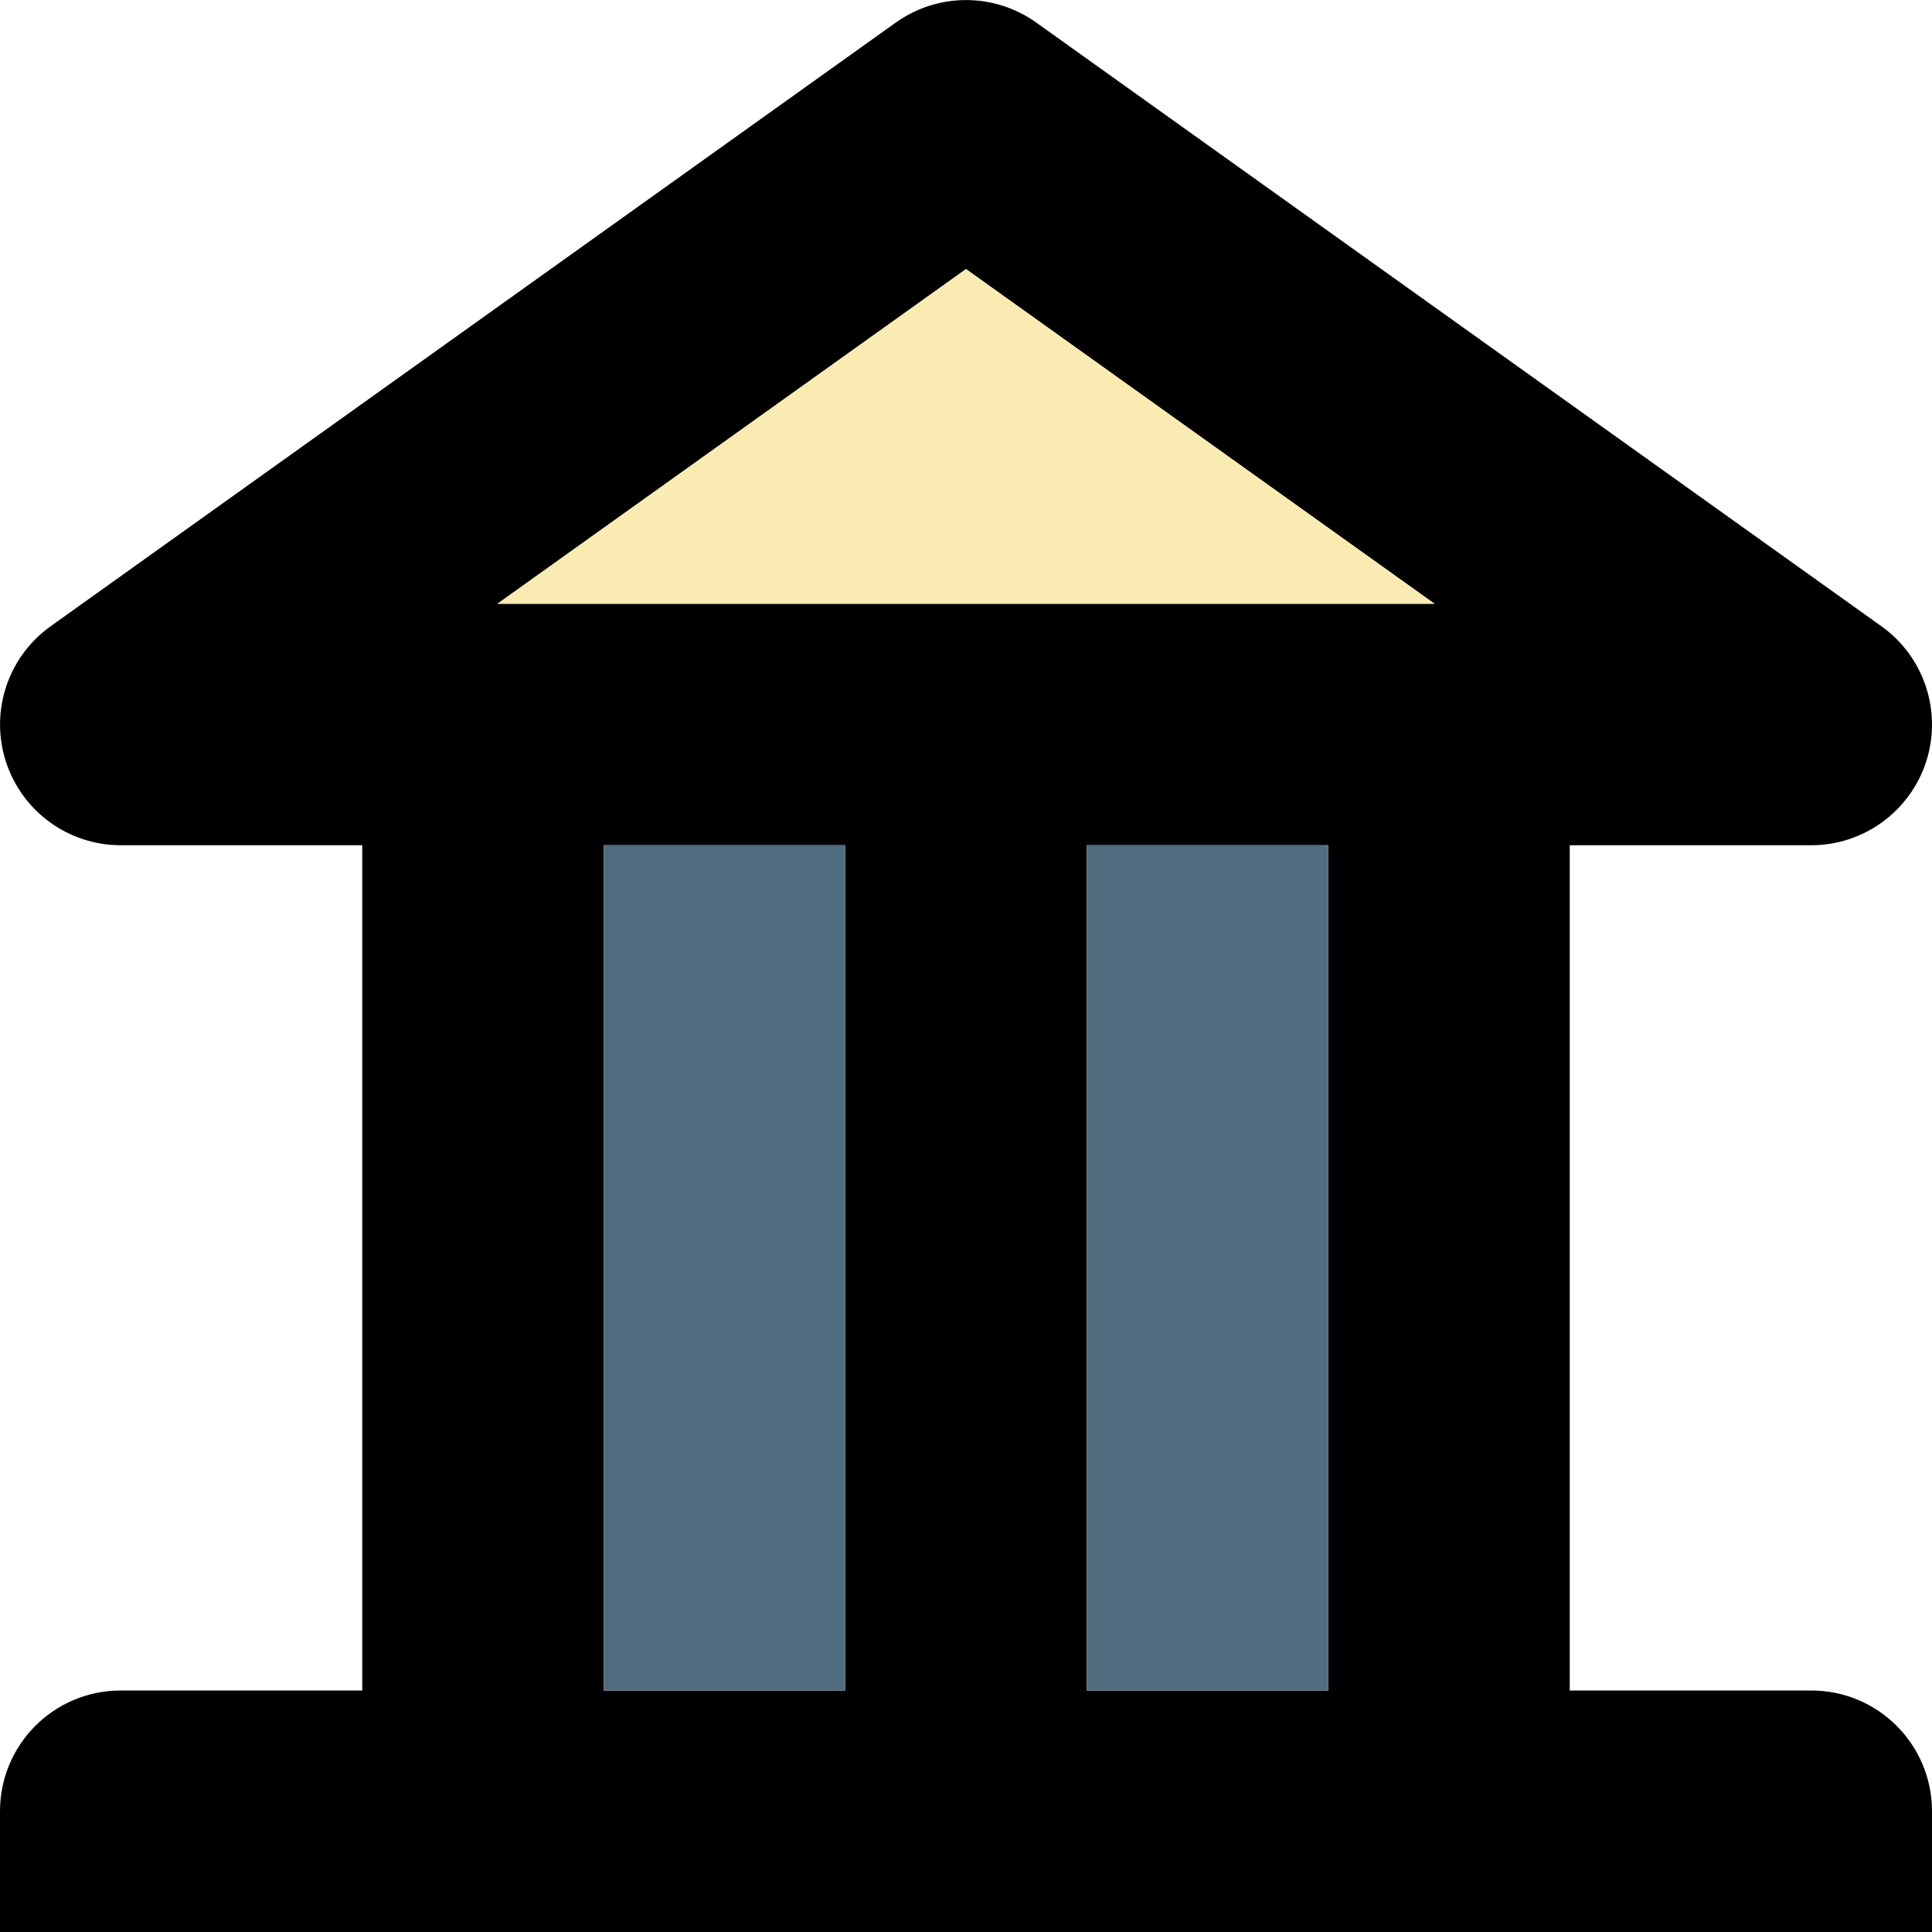
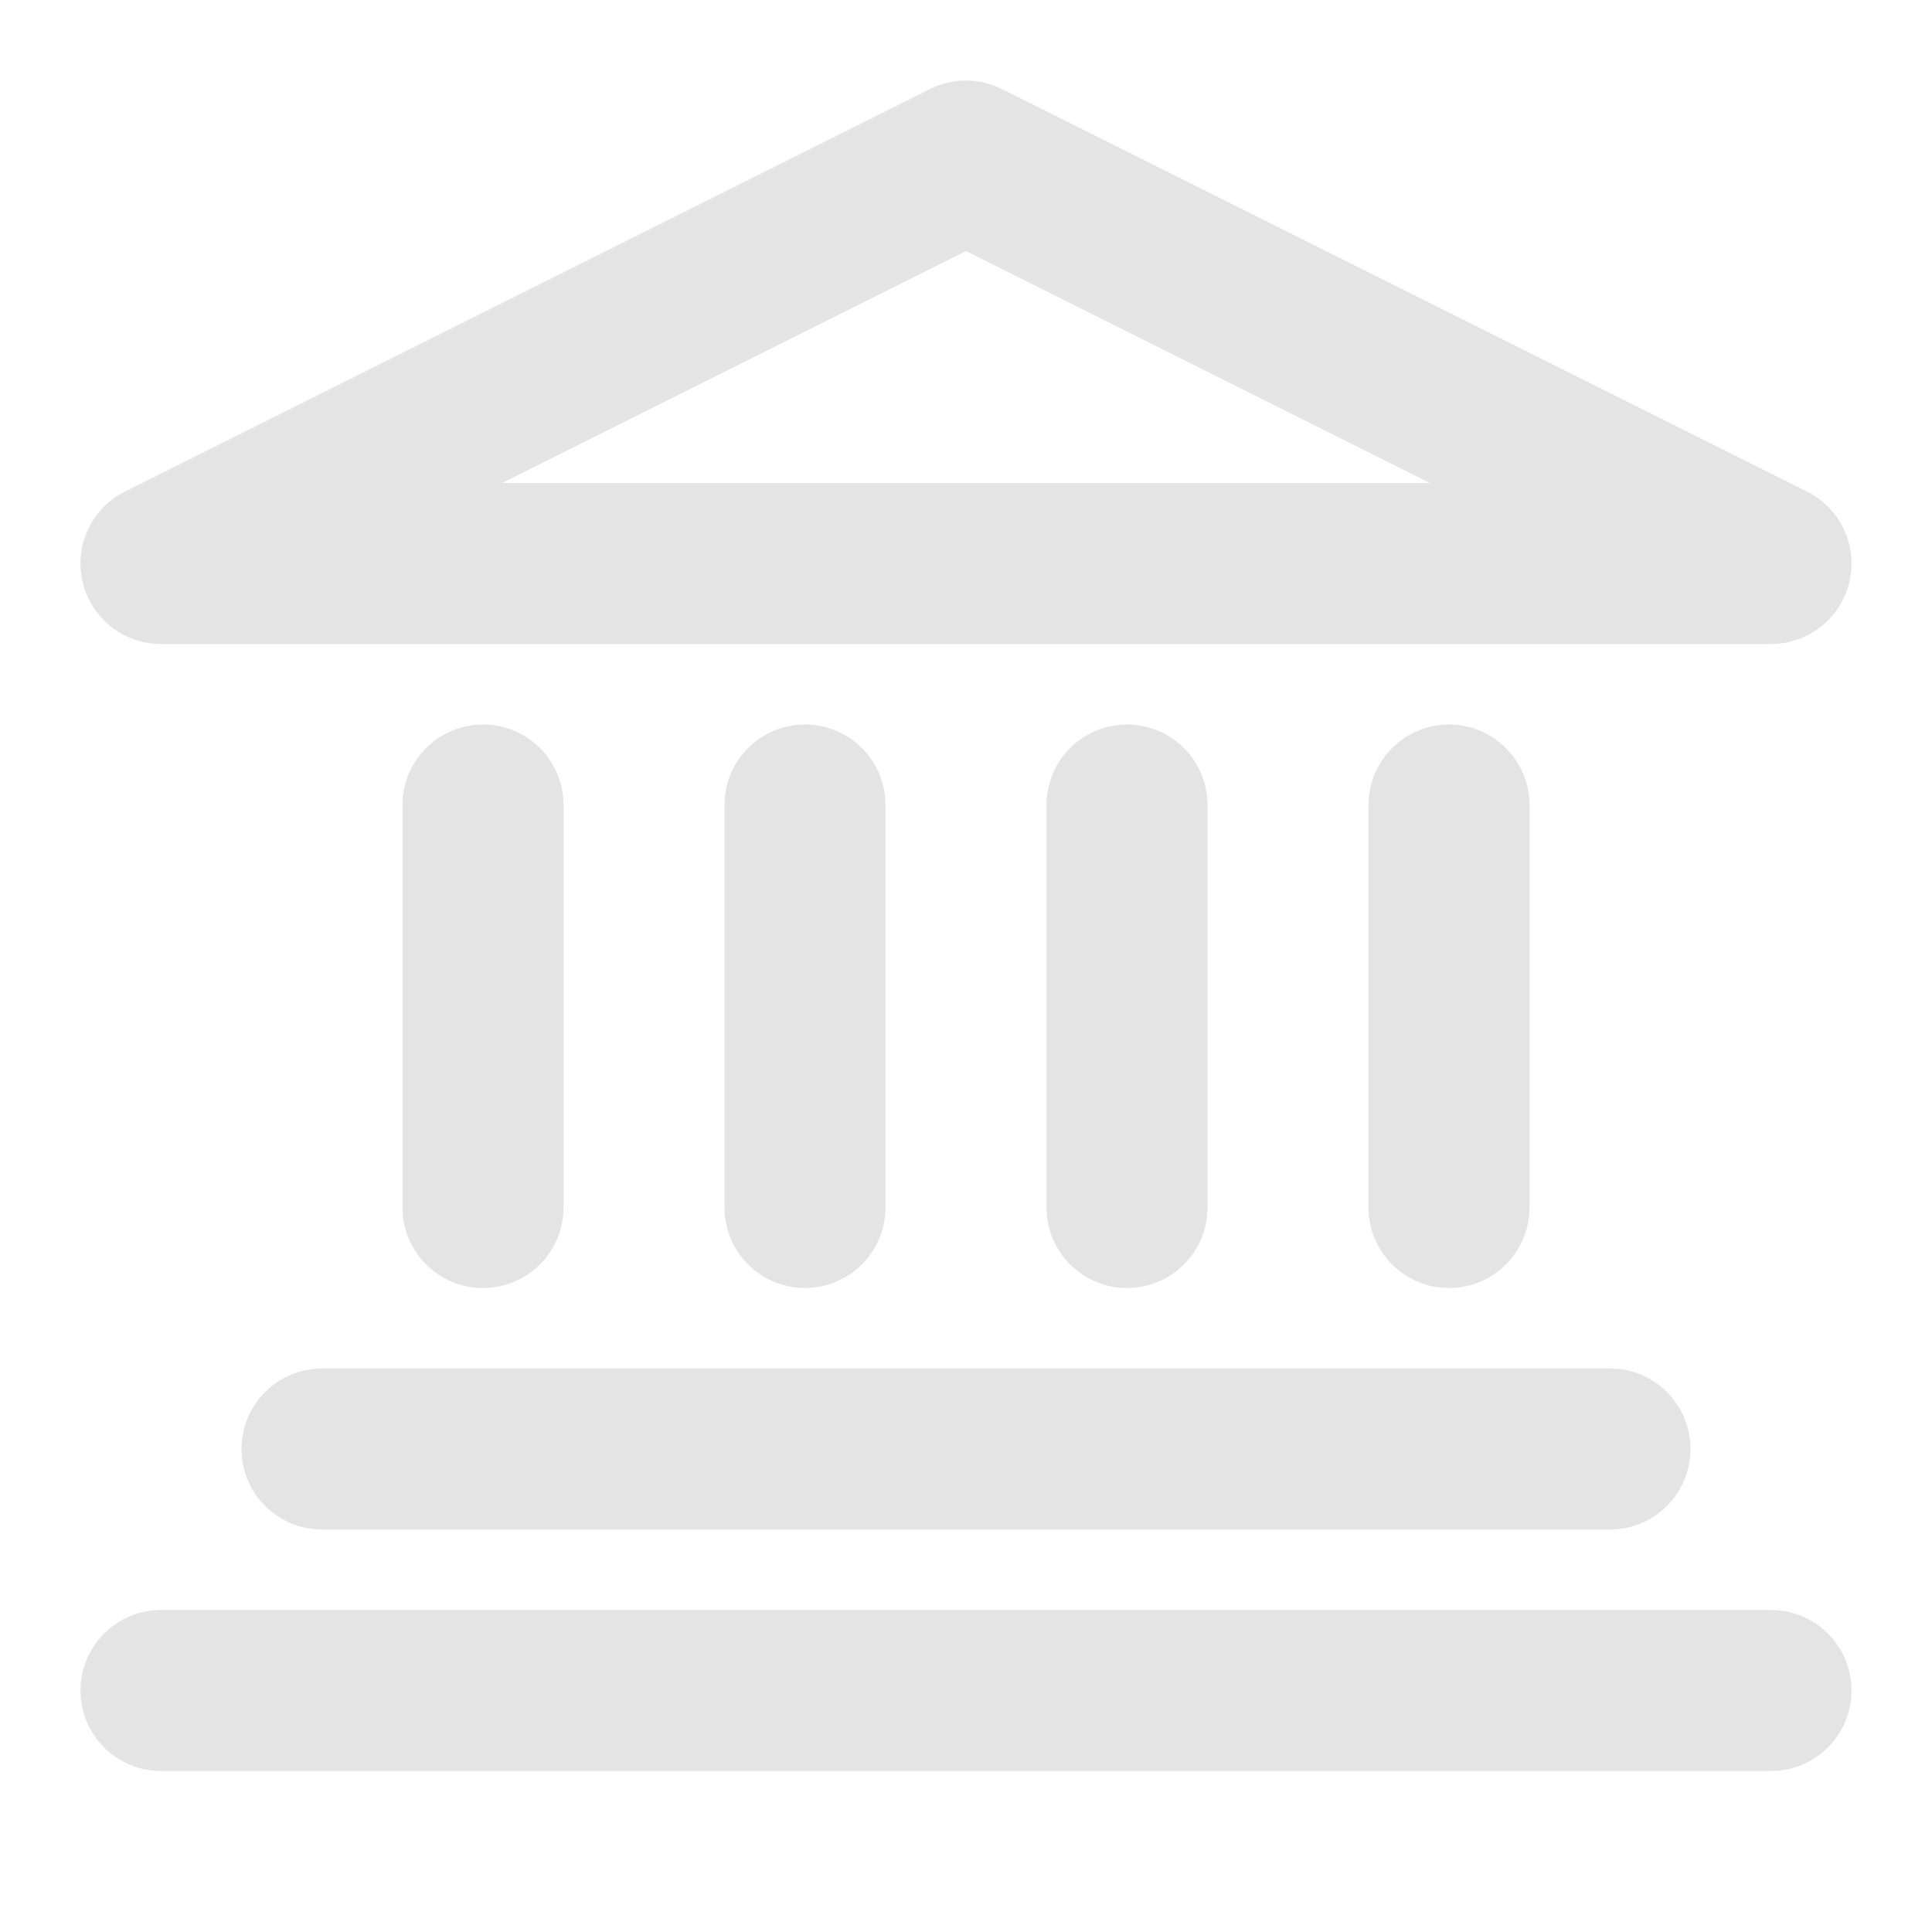
- <svg xmlns="http://www.w3.org/2000/svg" version="1.0" id="Layer_1" width="35px" height="35px" viewBox="0 0 64 64" enable-background="new 0 0 64 64" xml:space="preserve" fill="#000000">
+ <svg xmlns="http://www.w3.org/2000/svg" width="40px" height="40px" viewBox="0 0 24 24" fill="none">
  <g id="SVGRepo_bgCarrier" stroke-width="0" />
  <g id="SVGRepo_tracerCarrier" stroke-linecap="round" stroke-linejoin="round" />
  <g id="SVGRepo_iconCarrier">
-     <g>
-       <path fill="#000000" d="M60,56h-8V28h8c1.738,0,3.277-1.125,3.809-2.777c0.531-1.656-0.07-3.469-1.484-4.477l-28-20 c-1.391-0.992-3.258-0.992-4.648,0l-28,20c-1.414,1.008-2.016,2.82-1.484,4.477C0.723,26.875,2.262,28,4,28h8v28H4 c-2.211,0-4,1.789-4,4v4h64v-4C64,57.789,62.211,56,60,56z M20,56V28h8v28H20z M36,56V28h8v28H36z M32,8.914L47.52,20H16.48 L32,8.914z" />
-       <polygon fill="#F9EBB2" points="32,8.914 47.52,20 16.48,20 " />
-       <g>
-         <rect x="36" y="28" fill="#506C7F" width="8" height="28" />
-         <rect x="20" y="28" fill="#506C7F" width="8" height="28" />
-       </g>
-     </g>
+     <path fill-rule="evenodd" clip-rule="evenodd" d="M11.553 1.106C11.834 0.965 12.166 0.965 12.447 1.106L22.447 6.106C22.862 6.313 23.08 6.778 22.973 7.23C22.867 7.681 22.464 8 22 8H2C1.536 8 1.133 7.681 1.027 7.23C0.92 6.778 1.138 6.313 1.553 6.106L11.553 1.106ZM6.236 6H17.764L12 3.118L6.236 6ZM6 9C6.552 9 7 9.448 7 10V15C7 15.552 6.552 16 6 16C5.448 16 5 15.552 5 15V10C5 9.448 5.448 9 6 9ZM10 9C10.552 9 11 9.448 11 10V15C11 15.552 10.552 16 10 16C9.448 16 9 15.552 9 15V10C9 9.448 9.448 9 10 9ZM14 9C14.552 9 15 9.448 15 10V15C15 15.552 14.552 16 14 16C13.448 16 13 15.552 13 15V10C13 9.448 13.448 9 14 9ZM18 9C18.552 9 19 9.448 19 10V15C19 15.552 18.552 16 18 16C17.448 16 17 15.552 17 15V10C17 9.448 17.448 9 18 9ZM3 18C3 17.448 3.448 17 4 17H20C20.552 17 21 17.448 21 18C21 18.552 20.552 19 20 19H4C3.448 19 3 18.552 3 18ZM1 21C1 20.448 1.448 20 2 20H22C22.552 20 23 20.448 23 21C23 21.552 22.552 22 22 22H2C1.448 22 1 21.552 1 21Z" fill="#e4e4e4" />
  </g>
</svg>
